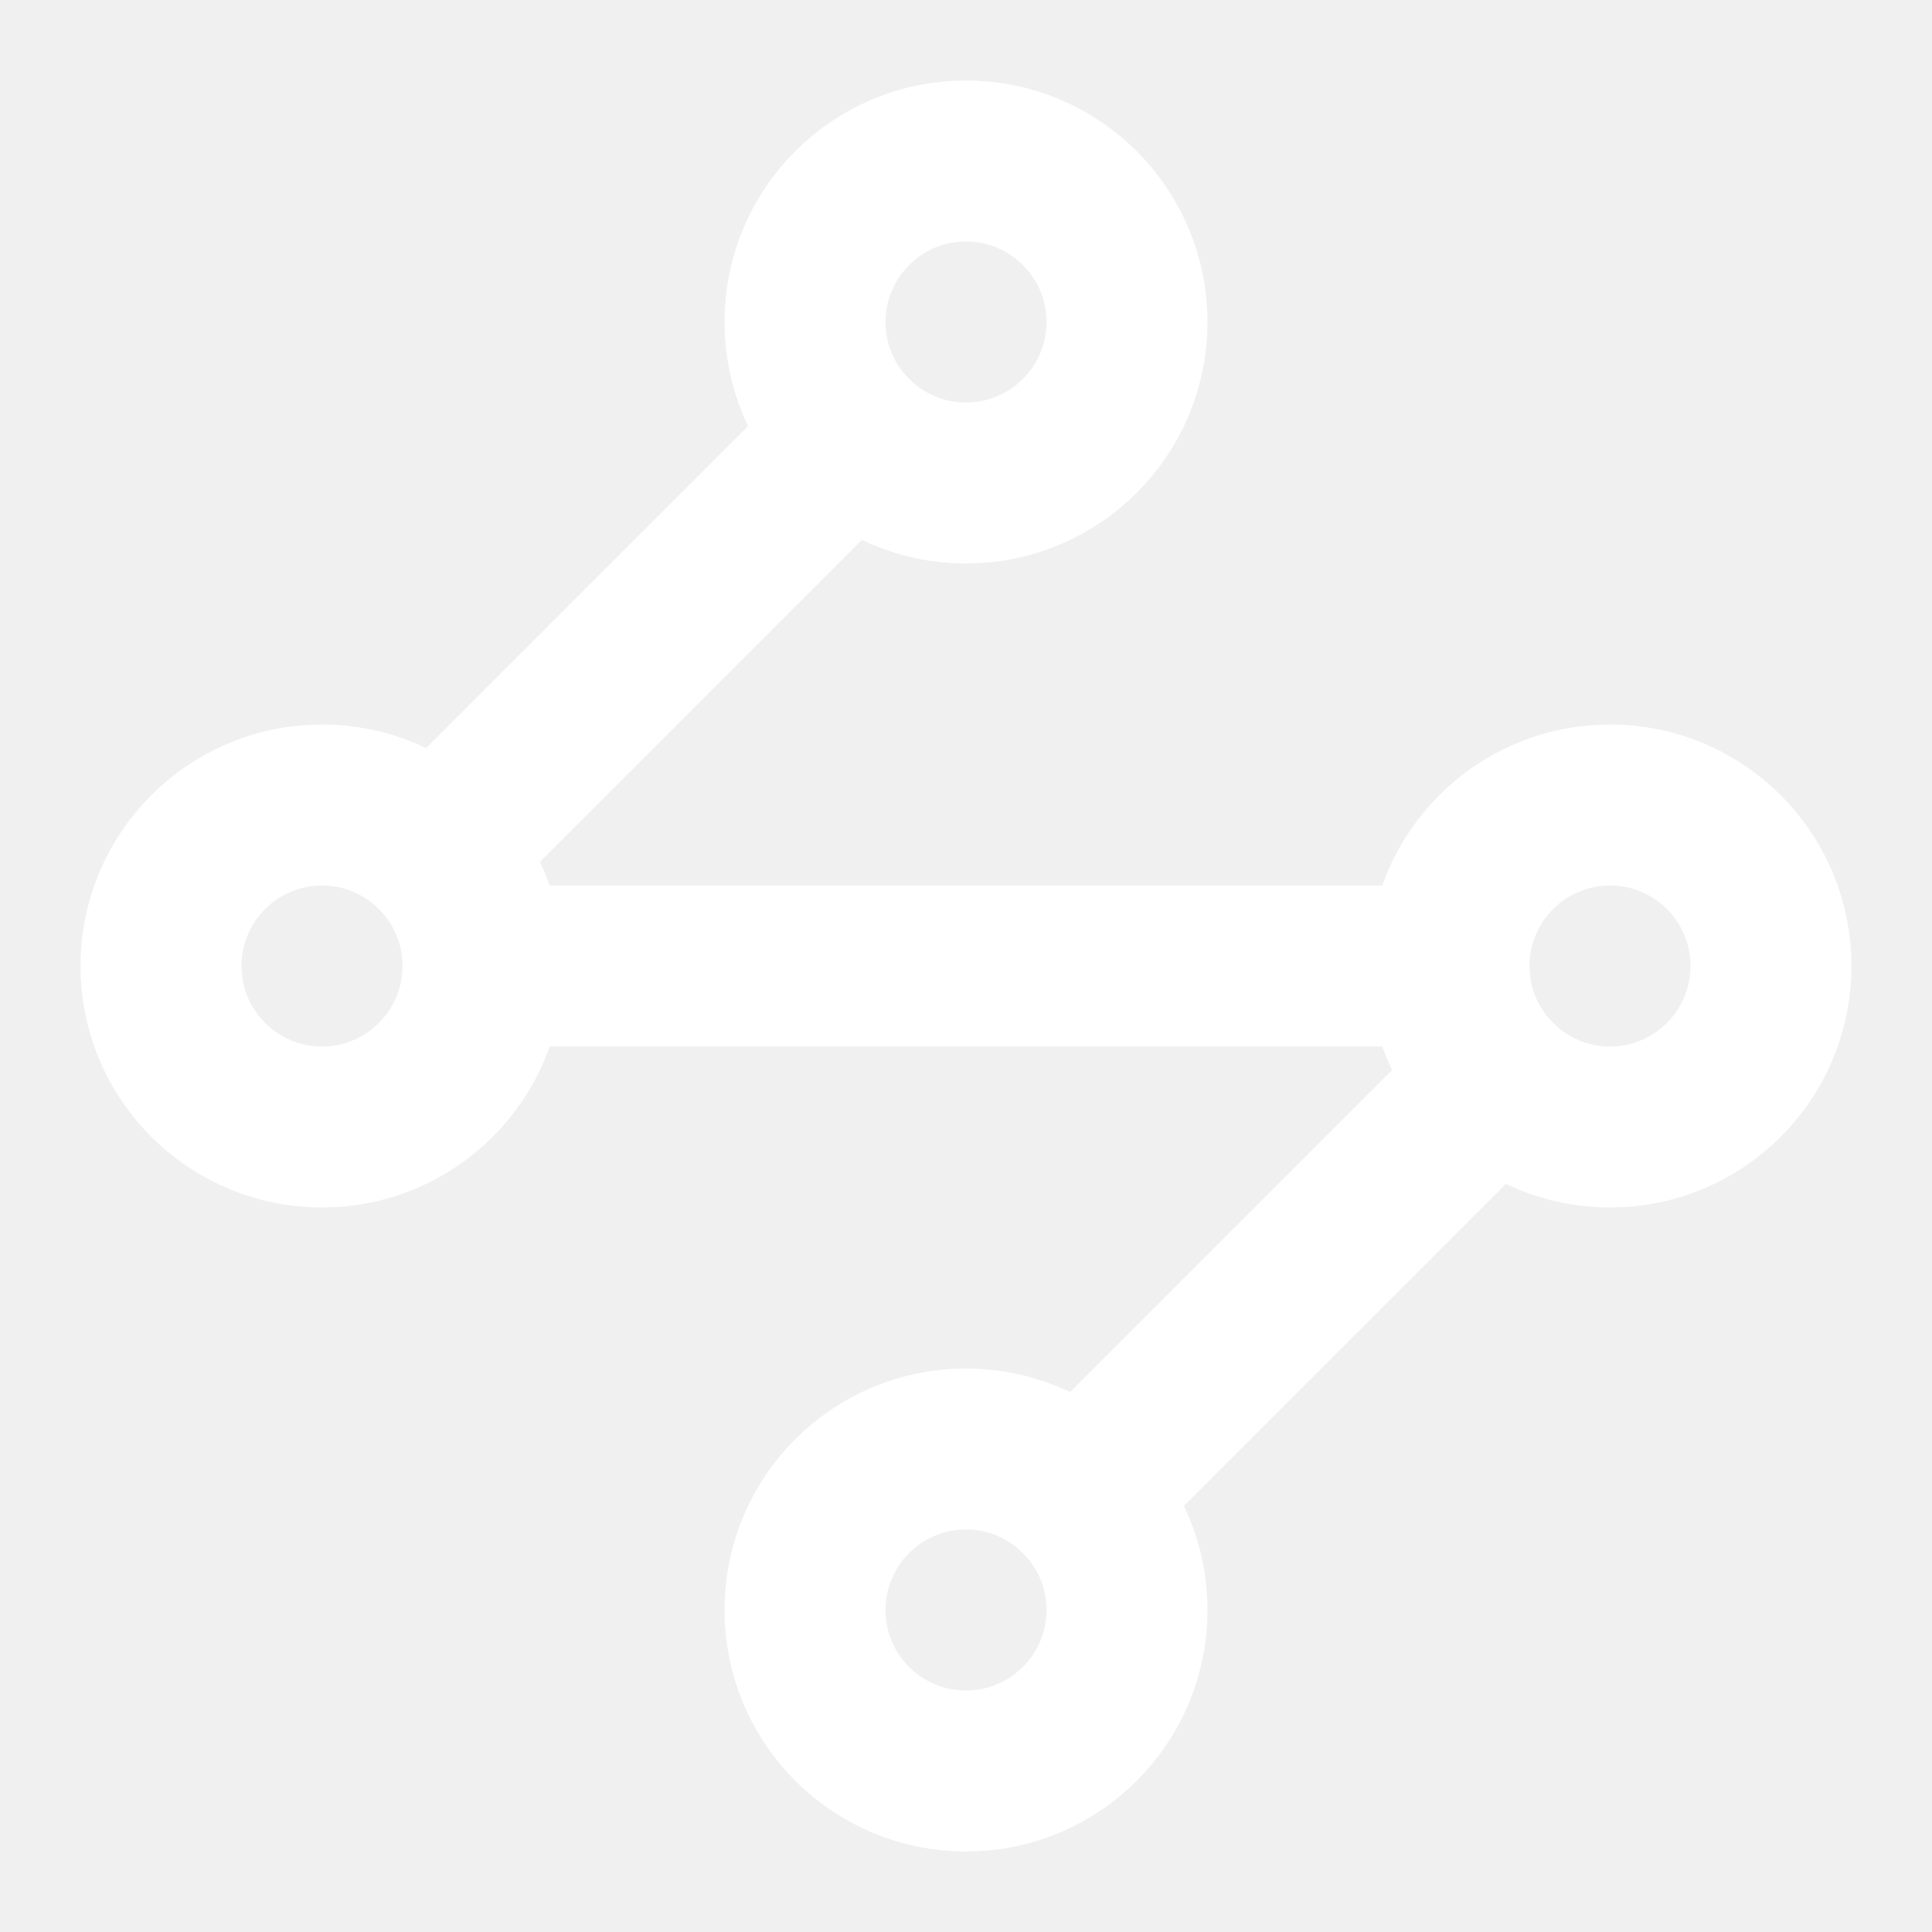
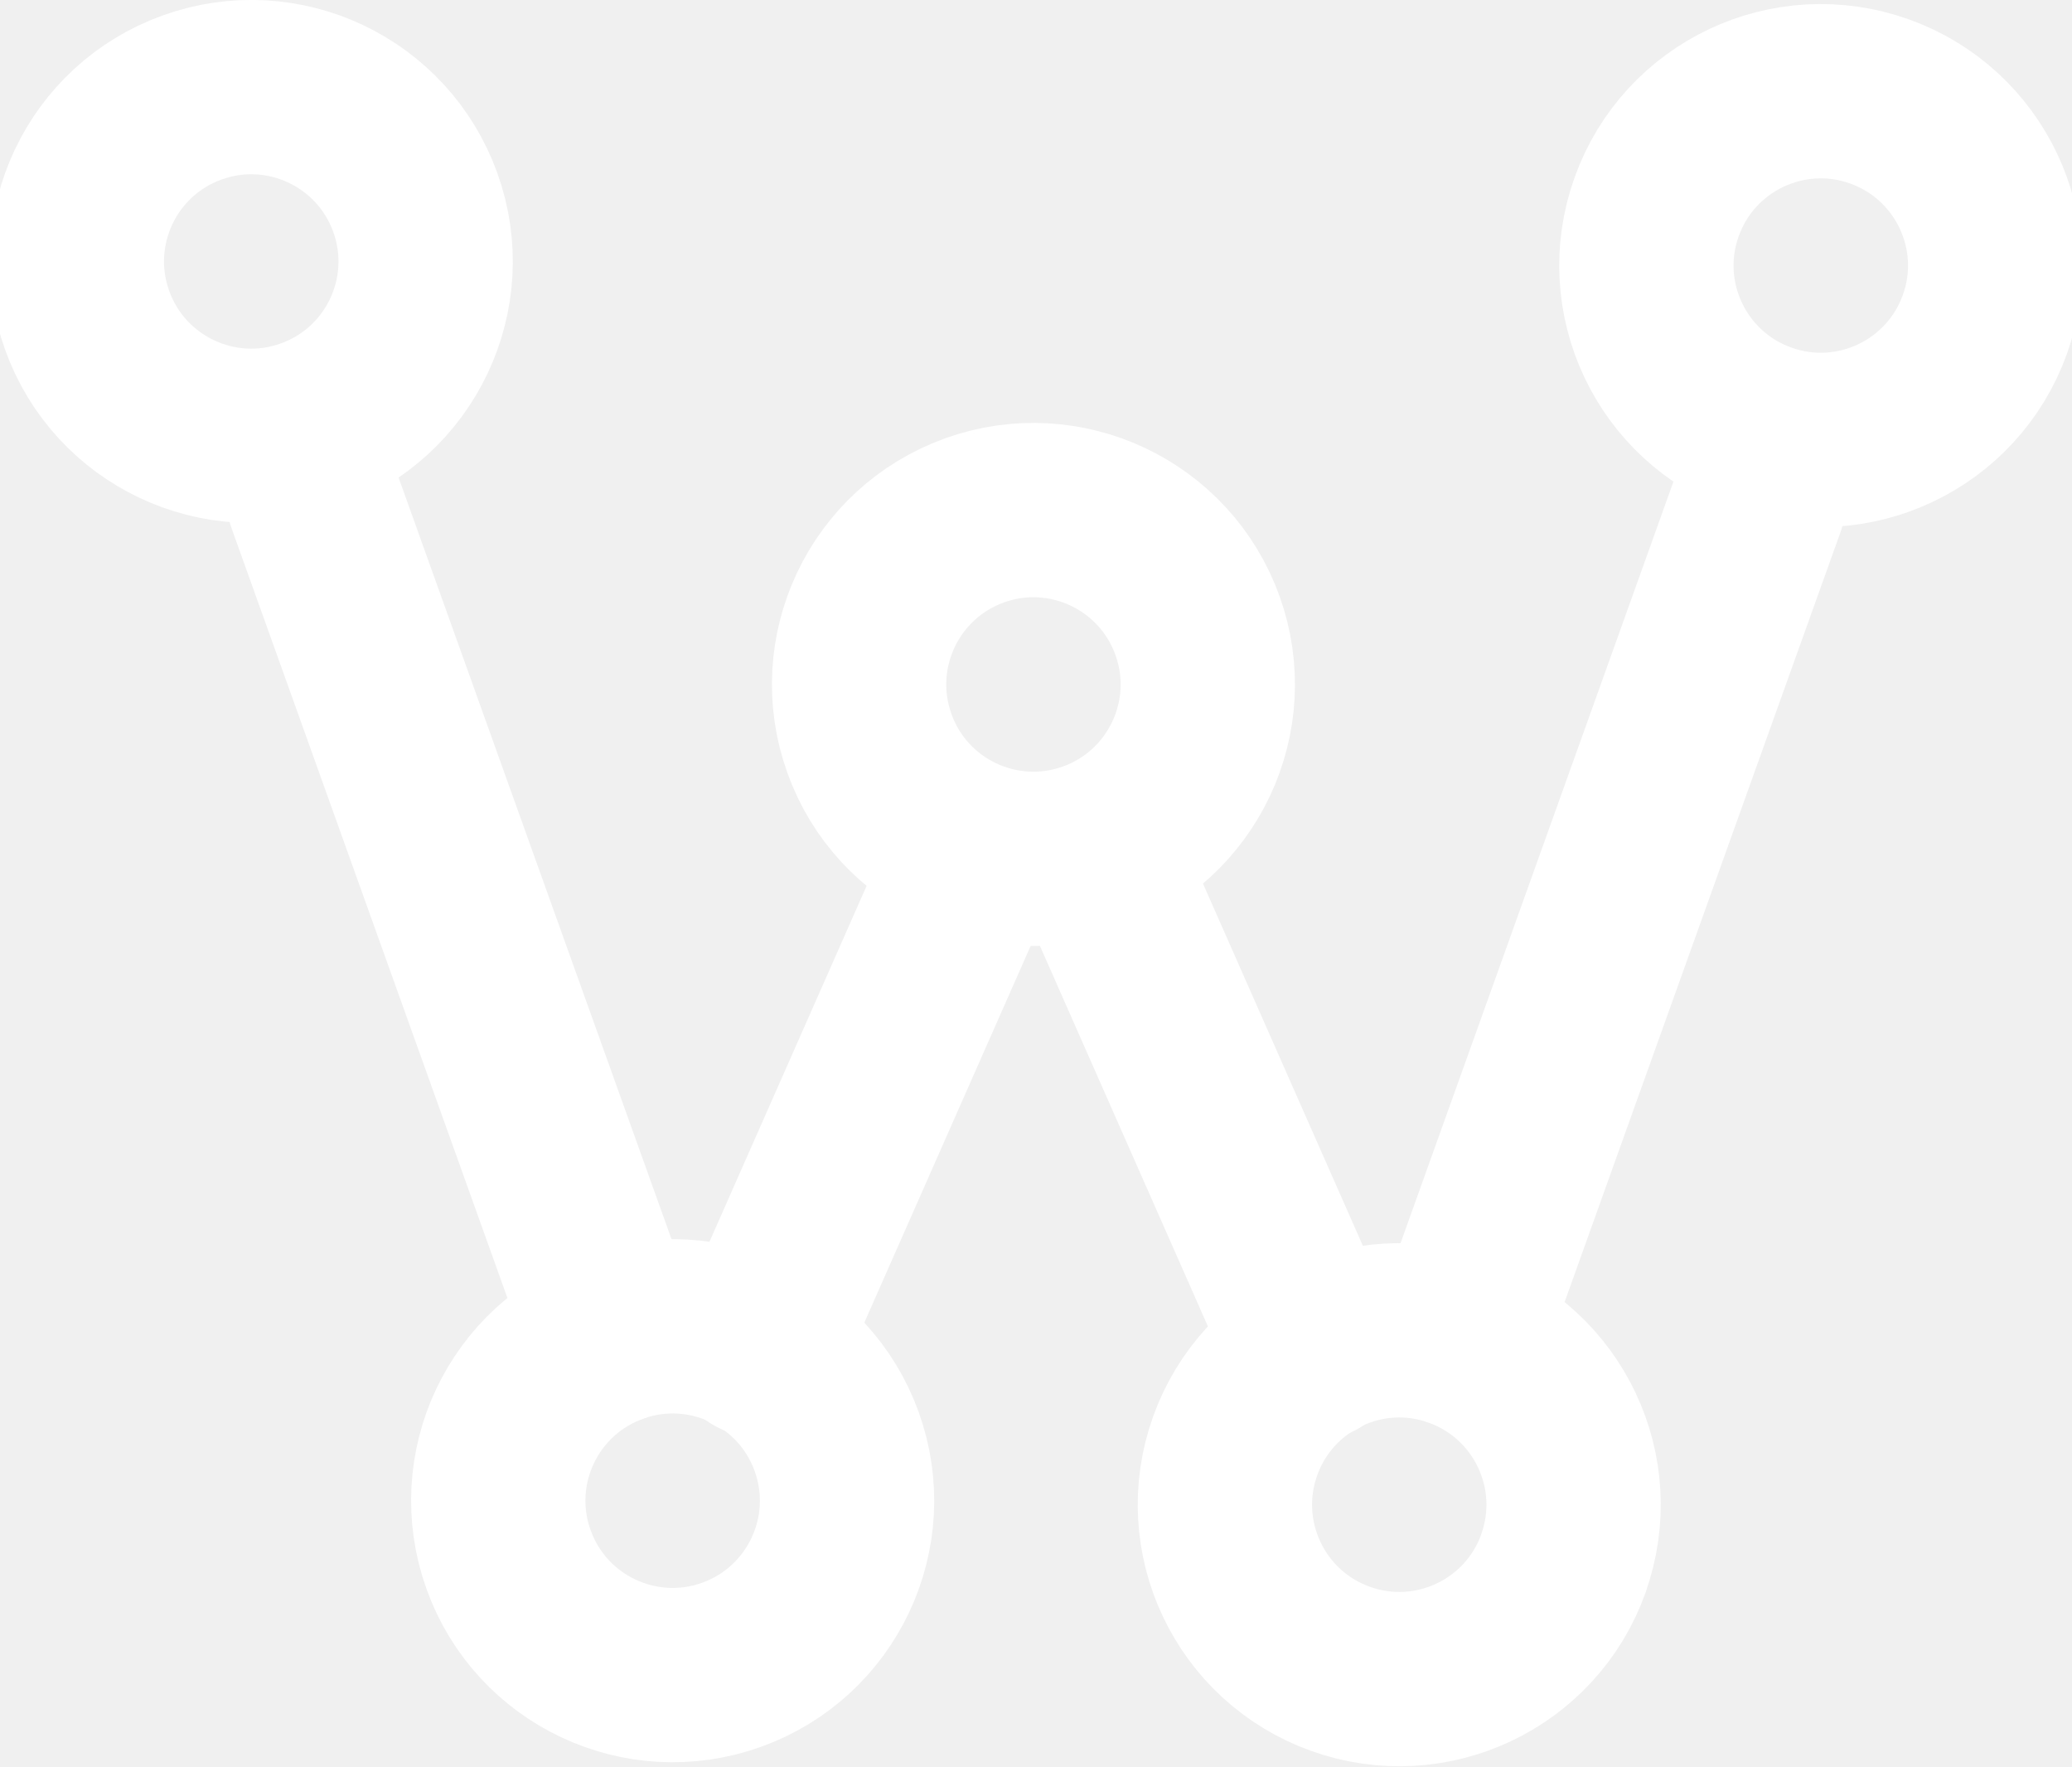
- <svg xmlns="http://www.w3.org/2000/svg" width="24" height="24" viewBox="0 0 24 24" fill="none" stroke="white" stroke-width="2" stroke-linecap="round" stroke-linejoin="round" class="lucide lucide-waypoints-icon lucide-waypoints">
-   <path d="m10.586 5.414-5.172 5.172" />
-   <path d="m18.586 13.414-5.172 5.172" />
-   <path d="M6 12h12" />
-   <circle cx="12" cy="20" r="2" />
-   <circle cx="12" cy="4" r="2" />
-   <circle cx="20" cy="12" r="2" />
-   <circle cx="4" cy="12" r="2" />
+ <svg xmlns="http://www.w3.org/2000/svg" version="1.1" width="23.773" height="20.265" viewBox="0,0,23.773,20.265">
+   <g transform="translate(-228.1133,-169.8677)">
+     <g fill="none" fill-rule="nonzero" stroke="#ffffff" stroke-width="2" stroke-linecap="round" stroke-linejoin="round" stroke-miterlimit="10" stroke-dasharray="" stroke-dashoffset="0" style="mix-blend-mode: normal">
+       <path d="M231.713,175.595l3.443,9.608" />
+       <path d="M239.295,175.838c1.04,-0.373 2.185,0.168 2.558,1.208c0.373,1.04 -0.168,2.185 -1.208,2.558c-1.04,0.373 -2.185,-0.168 -2.557,-1.208c-0.373,-1.04 0.168,-2.185 1.208,-2.558z" />
+       <path d="M235.157,185.203c1.04,-0.373 2.185,0.168 2.557,1.208c0.373,1.04 -0.168,2.185 -1.208,2.558c-1.04,0.373 -2.185,-0.168 -2.558,-1.208c-0.373,-1.04 0.168,-2.185 1.208,-2.557z" />
+       <path d="M230.321,170.985c1.04,-0.373 2.185,0.168 2.558,1.208c0.373,1.04 -0.168,2.185 -1.208,2.557c-1.04,0.373 -2.185,-0.168 -2.558,-1.208c-0.373,-1.04 0.168,-2.185 1.208,-2.557z" />
+       <path d="M239.316,179.654l-2.516,5.699" />
+       <path d="M240.684,179.692l2.516,5.699" />
+       <path d="M248.287,175.641l-3.443,9.608" />
+       <path d="M246.051,187.807c-0.373,1.04 -1.518,1.581 -2.558,1.208c-1.04,-0.373 -1.581,-1.518 -1.208,-2.558c0.373,-1.04 1.518,-1.581 2.557,-1.208c1.04,0.373 1.581,1.518 1.208,2.557z" />
+       <path d="M250.887,173.589c-0.373,1.04 -1.518,1.581 -2.558,1.208c-1.04,-0.373 -1.581,-1.518 -1.208,-2.557c0.373,-1.04 1.518,-1.581 2.558,-1.208c1.04,0.373 1.581,1.518 1.208,2.557z" />
+     </g>
+   </g>
</svg>
